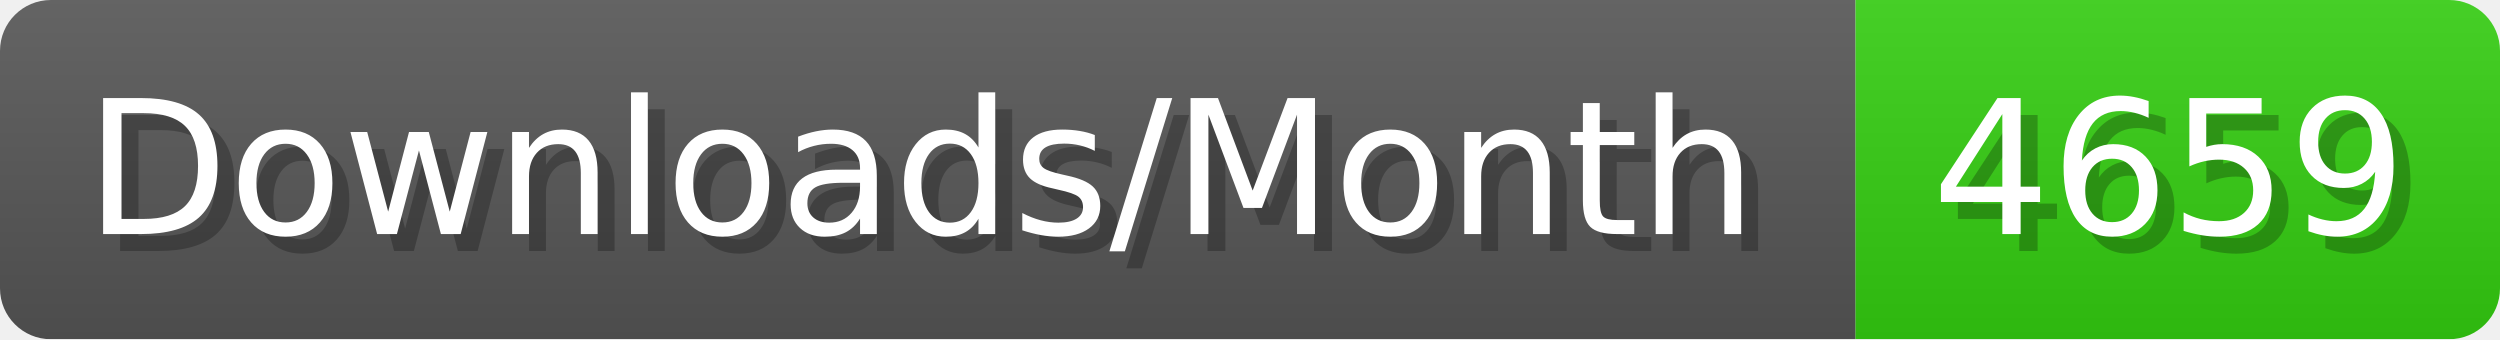
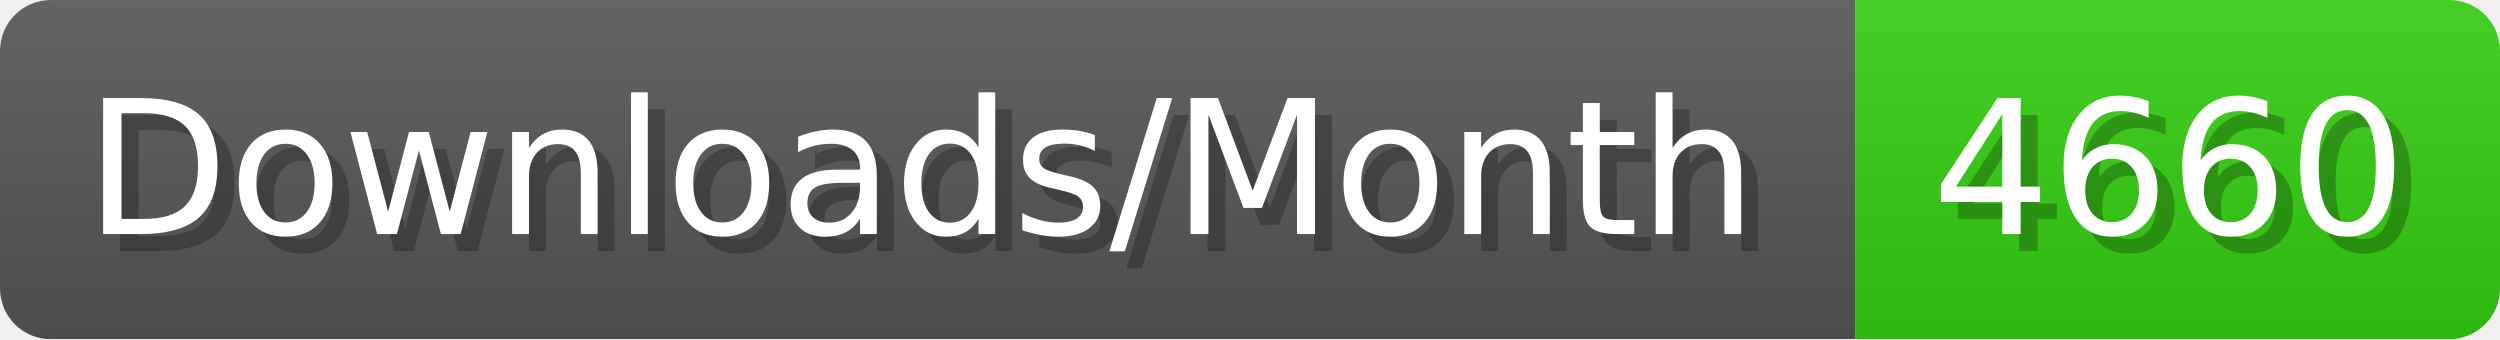
- <svg xmlns="http://www.w3.org/2000/svg" width="147.4" height="20" viewBox="0 0 1474 200" role="img" aria-label="Downloads/Month: 4659">
+ <svg xmlns="http://www.w3.org/2000/svg" width="147.4" height="20" viewBox="0 0 1474 200" role="img" aria-label="Downloads/Month: 4660">
  <linearGradient id="YlXUI" x2="0" y2="100%">
    <stop offset="0" stop-opacity=".1" stop-color="#EEE" />
    <stop offset="1" stop-opacity=".1" />
  </linearGradient>
  <mask id="JHhop">
    <rect width="1474" height="200" rx="30" fill="#FFF" />
  </mask>
  <g mask="url(#JHhop)">
    <rect width="1094" height="200" fill="#555" />
    <rect width="380" height="200" fill="#3C1" x="1094" />
    <rect width="1474" height="200" fill="url(#YlXUI)" />
  </g>
  <g aria-hidden="true" fill="#fff" text-anchor="start" font-family="Verdana,DejaVu Sans,sans-serif" font-size="110">
    <text x="60" y="148" textLength="994" fill="#000" opacity="0.25">Downloads/Month</text>
    <text x="50" y="138" textLength="994">Downloads/Month</text>
-     <text x="1149" y="148" textLength="280" fill="#000" opacity="0.25">4659</text>
-     <text x="1139" y="138" textLength="280">4659</text>
+     <text x="1149" y="148" textLength="280" fill="#000" opacity="0.25">4660</text>
+     <text x="1139" y="138" textLength="280">4660</text>
  </g>
</svg>
